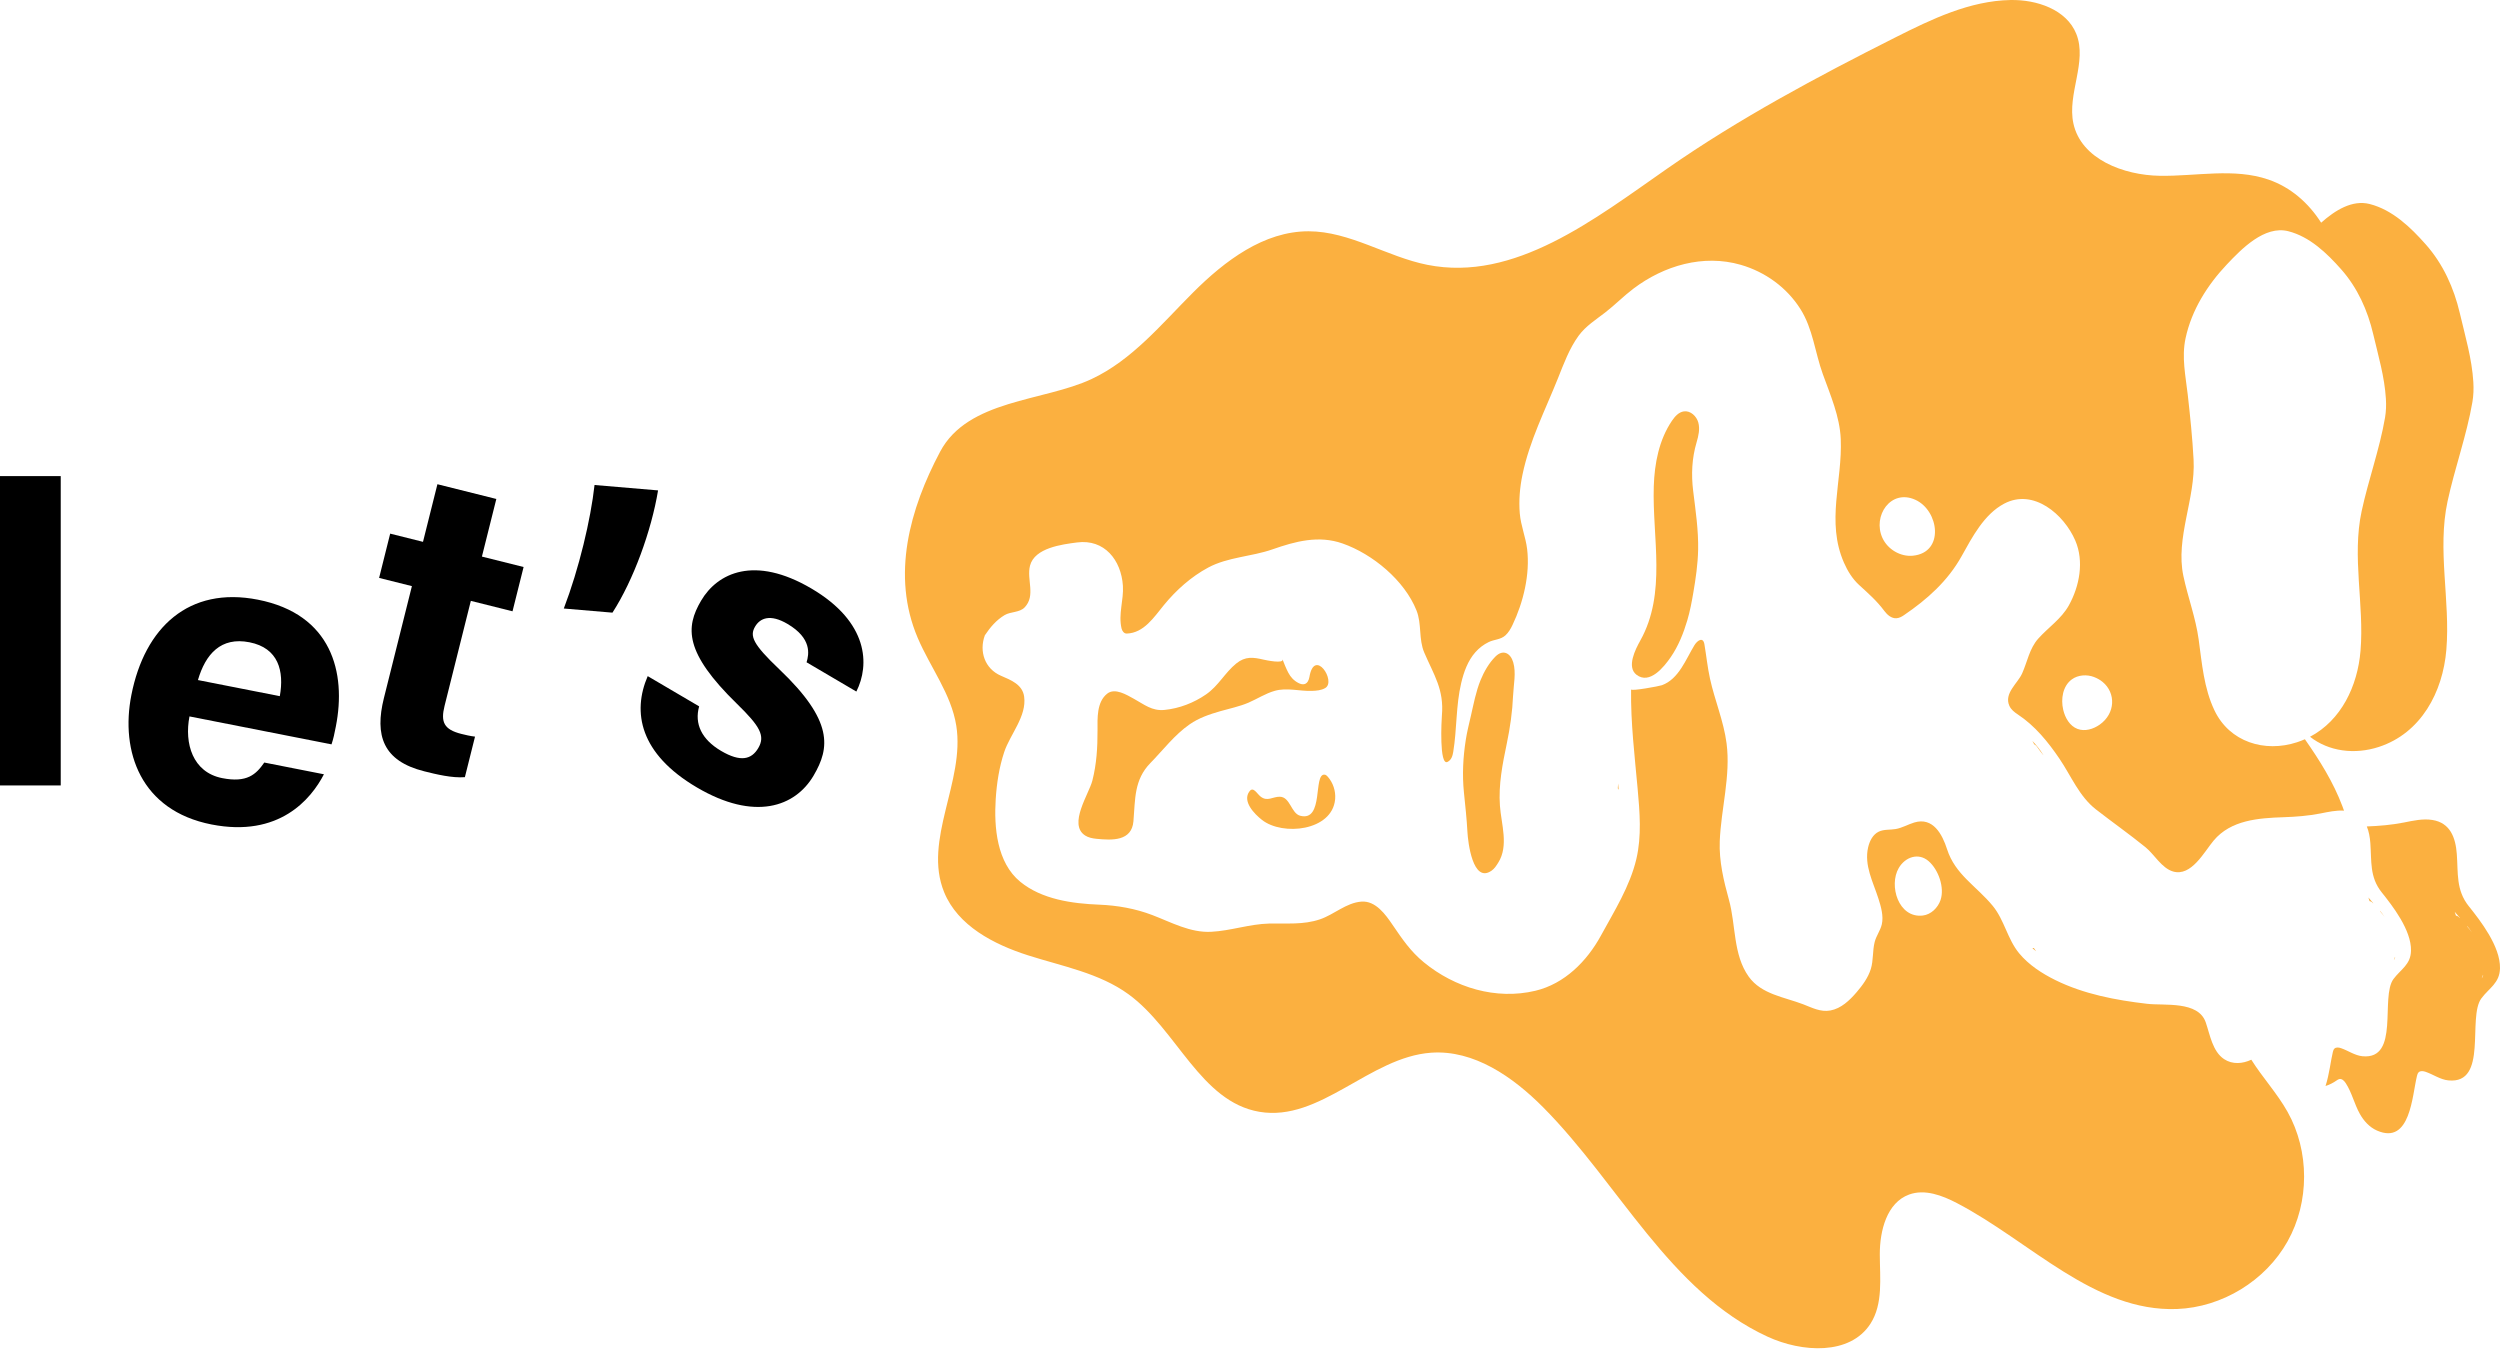
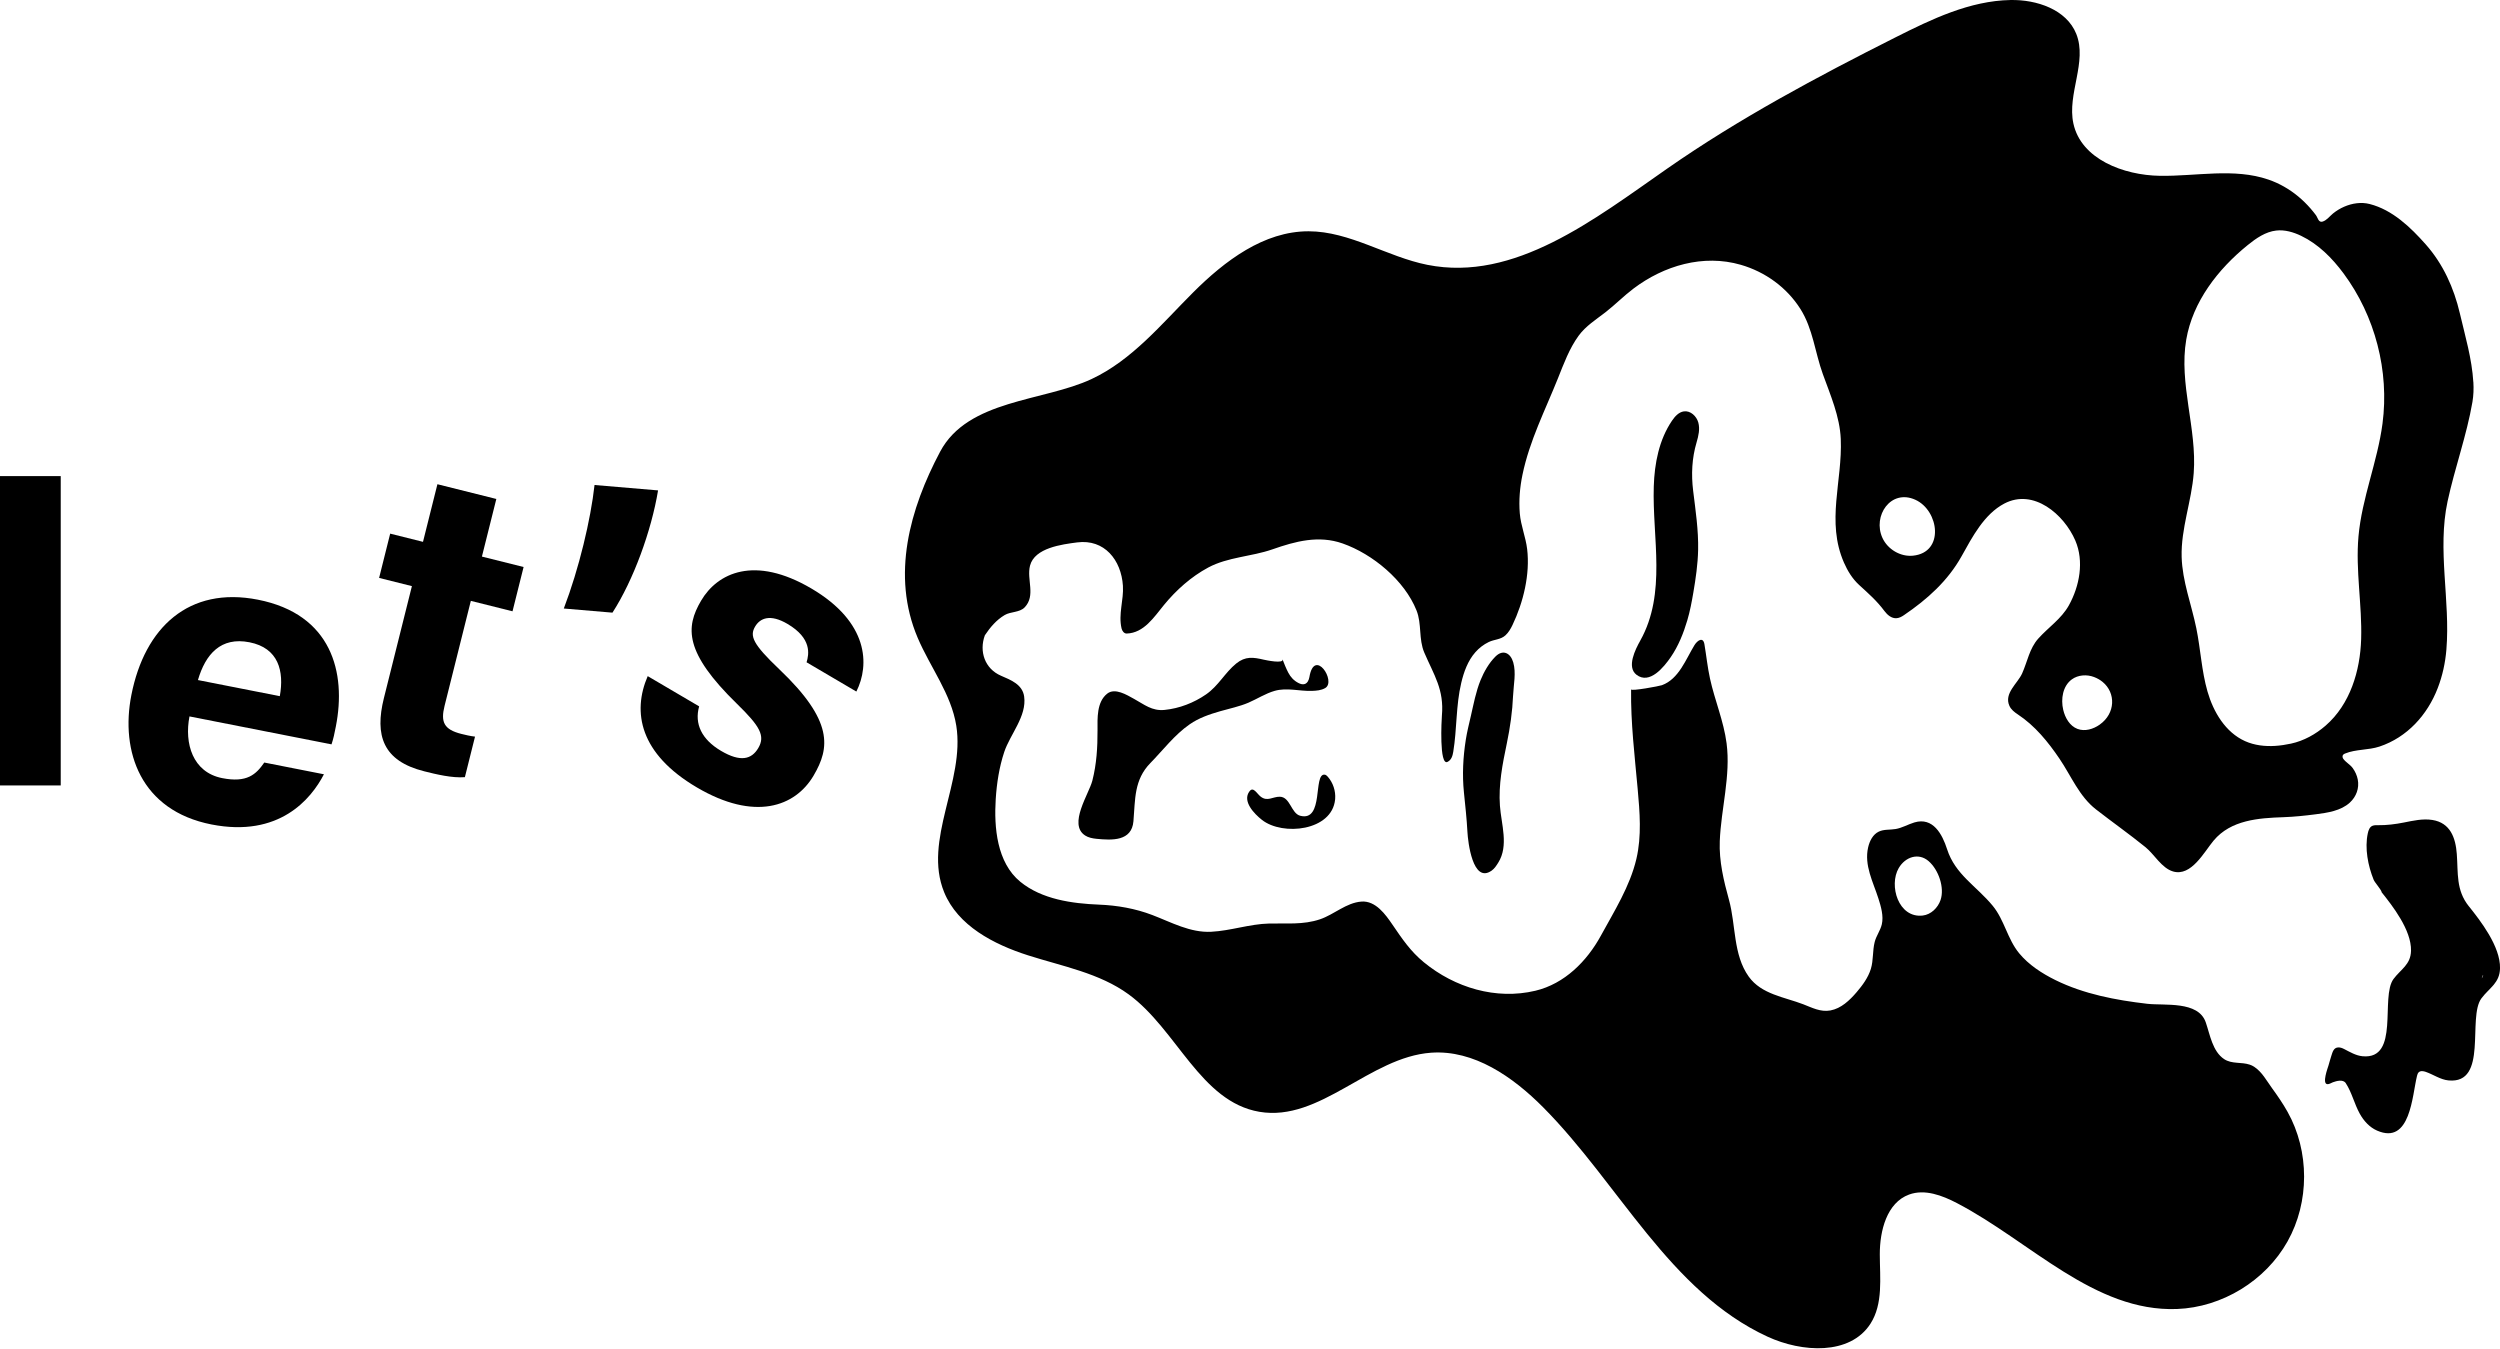
<svg xmlns="http://www.w3.org/2000/svg" id="Layer_1" viewBox="0 0 1735.65 936.06">
  <defs>
    <style>.cls-1{fill:#fbb040;}</style>
  </defs>
+   <path d="M0,545.3v-214.76H42.16v214.76H0Z" />
+   <path d="M131.55,497.37c-3.64,18.69,2.13,38.8,22.72,42.85,17.22,3.39,23.5-2.56,29.21-10.82l41.41,8.15c-8.9,17.25-31.12,44.07-78.07,34.84-49.21-9.68-63.33-50.68-55.61-89.88,9.22-46.87,39.86-75.61,87.85-66.17,51.32,10.1,61.46,50.65,54.12,87.95-.99,5.06-1.64,8.34-3.02,12.49l-98.61-19.4Zm62.71-14.05c3.13-17.45-.93-33.46-21.09-37.42-19.82-3.9-30.49,8.2-35.75,26.24l56.84,11.18Z" />
+   <path d="M270.9,370.48l22.77,5.7,10.01-40,40.9,10.23-10.01,40,28.94,7.24-7.69,30.75-28.94-7.24-18.24,72.91c-2.8,11.21-.47,16.42,11.72,19.47,2.27,.57,6.26,1.53,9.43,1.87l-7.04,28.14c-8.81,.72-19.95-1.99-28.2-4.06-28.82-7.21-34.48-25-28.02-50.85l19.44-77.72-22.77-5.7,7.69-30.75Z" />
+   <path d="M391.42,422.48c10.58-27.63,18.74-62.05,21.34-85.76l44.11,3.74c-4.63,27.99-17.03,62.19-31.66,84.88l-33.8-2.87Z" />
+   <path d="M485.39,490.39c-3.4,12.07,1.69,22.97,15.25,30.94,13.42,7.89,21.14,5.95,25.81-2,4.96-8.43,1.26-15.05-14.83-30.72-36.57-35.68-35.78-53.04-24.89-71.56,11.34-19.29,37.01-31.74,76.61-8.46,39.82,23.41,40.51,53.08,31.19,71.53l-34.56-20.32c1.68-5.53,3.84-16.6-13.25-26.65-12.02-7.07-19.03-4.03-22.5,1.88-3.84,6.53-1.62,12.08,16.77,29.58,37.81,35.94,35.18,54.6,23.86,73.84-12.78,21.74-40.95,31.8-80.97,8.27-39.85-23.43-45-52.34-34.2-77.31l35.71,20.99Z" />
  <g>
-     <path d="M0,545.3v-214.76H42.16v214.76H0Z" />
-     <path d="M131.55,497.37c-3.64,18.69,2.13,38.8,22.72,42.85,17.22,3.39,23.5-2.56,29.21-10.82l41.41,8.15c-8.9,17.25-31.12,44.07-78.07,34.84-49.21-9.68-63.33-50.68-55.61-89.88,9.22-46.87,39.86-75.61,87.85-66.17,51.32,10.1,61.46,50.65,54.12,87.95-.99,5.06-1.64,8.34-3.02,12.49l-98.61-19.4Zm62.71-14.05c3.13-17.45-.93-33.46-21.09-37.42-19.82-3.9-30.49,8.2-35.75,26.24l56.84,11.18Z" />
-     <path d="M270.9,370.48l22.77,5.7,10.01-40,40.9,10.23-10.01,40,28.94,7.24-7.69,30.75-28.94-7.24-18.24,72.91c-2.8,11.21-.47,16.42,11.72,19.47,2.27,.57,6.26,1.53,9.43,1.87l-7.04,28.14c-8.81,.72-19.95-1.99-28.2-4.06-28.82-7.21-34.48-25-28.02-50.85l19.44-77.72-22.77-5.7,7.69-30.75Z" />
-     <path d="M391.42,422.48c10.58-27.63,18.74-62.05,21.34-85.76l44.11,3.74c-4.63,27.99-17.03,62.19-31.66,84.88l-33.8-2.87Z" />
-     <path d="M485.39,490.39c-3.4,12.07,1.69,22.97,15.25,30.94s21.14,5.95,25.81-2c4.96-8.43,1.26-15.05-14.83-30.72-36.57-35.68-35.78-53.04-24.89-71.56,11.34-19.29,37.01-31.74,76.61-8.46,39.82,23.41,40.51,53.08,31.19,71.53l-34.56-20.32c1.68-5.53,3.84-16.6-13.25-26.65-12.02-7.07-19.03-4.03-22.5,1.88-3.84,6.53-1.62,12.08,16.77,29.58,37.81,35.94,35.18,54.6,23.86,73.84-12.78,21.74-40.95,31.8-80.97,8.27-39.85-23.43-45-52.34-34.2-77.31l35.71,20.99Z" />
-   </g>
-   <g>
-     <path class="cls-1" d="M1123.17,547.34c.25,.3,.47,.62,.64,.98v-.03c-.16-1.45-.28-2.9-.41-4.36l-.24,3.41Z" />
-     <path class="cls-1" d="M1562.98,735.72c-6,2.83-13.04,3.44-18.84-.39-8.12-5.36-9.83-17.02-12.8-25.58-5.22-15.04-28.61-11.44-40.69-12.85-21.71-2.52-43.94-6.72-63.68-16.46-9.28-4.58-18.54-10.57-25.18-18.63-8.12-9.85-10.23-23.09-18.32-32.92-11.28-13.72-26.04-21.66-31.7-39.31-3.32-10.37-9.76-22.48-22.74-18.56-4.39,1.33-8.43,3.77-12.94,4.55-3.92,.68-8.13,.09-11.72,1.8-4.12,1.96-6.39,6.5-7.41,10.94-2.85,12.44,3.44,23.95,7.12,35.45,1.77,5.52,3.74,12.23,2.37,18.04-1.02,4.3-3.83,7.86-4.94,12.19-1.57,6.15-.8,12.64-2.66,18.7-1.86,6.05-5.78,11.37-9.84,16.12-4.91,5.74-10.78,11.34-18.21,12.72-6.87,1.27-12.71-1.91-18.91-4.29-13.12-5.03-29-6.91-37.8-19.16-10.95-15.24-8.9-35.85-13.72-53.26-3.67-13.27-6.96-26.94-6.41-40.81,.89-22.52,7.67-45.35,4.73-67.95-2-15.44-8.23-29.85-11.53-44.99-1.72-7.88-2.52-15.88-3.86-23.81-.92-5.41-4.93-2.56-6.91,.66-6.01,9.8-10.82,23.5-22.59,27.8-1.83,.67-21.42,4.3-21.41,2.9-.29,23.25,2.47,45.87,4.56,69.01,1.46,16.11,2.86,32.81-.89,48.72-4.49,19.06-15.35,36.24-24.64,53.26-9.72,17.79-25.22,33.41-45.47,38.24-27.38,6.52-55.94-2.14-77.4-19.74-9.31-7.63-15.08-16.25-21.74-26.01-4.87-7.15-11.72-16.85-21.59-16.15-10.57,.76-18.99,8.97-28.78,12.29-11.74,3.98-23.26,2.65-35.37,2.95-13.59,.34-26.64,5.02-40.19,5.72-14.5,.76-27.73-6.6-40.87-11.62-11.82-4.52-24.37-6.72-36.99-7.22-18.67-.74-39.72-3.65-54.66-15.87-16.33-13.35-18.31-37.83-17.08-57.35,.7-11.05,2.42-22.25,5.92-32.78,4.07-12.24,15.73-24.8,13.82-38.48-1.17-8.4-9.22-11.47-16.11-14.45-11.22-4.85-15.28-16.9-11.17-28.07,3.69-5.53,7.98-10.63,13.76-14.05,4.17-2.47,10.33-1.67,13.84-5.31,7.9-8.19,1.29-19.38,3.75-28.97,3.18-12.42,22.28-14.78,32.67-16.14,19.02-2.5,30.68,12.28,31.83,30.12,.64,9.88-3.29,19.62-.94,29.62,.41,1.76,1.75,3.57,3.56,3.52,11.98-.35,19.06-11.53,25.87-19.82,8.5-10.36,18.88-19.65,30.74-26.01,13.69-7.34,30.01-7.53,44.53-12.61,16.06-5.62,32.1-9.94,48.73-4.11,20.93,7.34,43.01,25.64,51.33,46.48,3.78,9.46,1.37,19.9,5.41,29.3,6.76,15.71,13.83,25.68,12.23,43.67-.25,2.83-1.97,35.15,3.9,32.2,2.71-1.36,3.51-4.15,3.98-6.98,2.61-15.85,1.8-32.09,5.53-47.81,1.8-7.61,4.56-15.38,9.81-21.33,2.61-2.97,5.72-5.35,9.28-7.08,3.91-1.9,8.32-1.61,11.66-4.7,2.12-1.96,3.6-4.52,4.85-7.13,7.54-15.78,12.26-35.22,10.17-52.7-1-8.4-4.4-16.24-5.11-24.81-.74-8.99,.04-18.03,1.87-26.85,4.92-23.69,15.76-44.75,24.65-66.98,4.02-10.06,7.89-20.65,14.32-29.48,4.94-6.77,12.01-11.16,18.53-16.21,6.75-5.23,12.74-11.37,19.56-16.52,21.19-16,48.45-24.05,74.48-16.53,17.01,4.92,31.96,15.72,41.45,30.73,8.65,13.68,10.11,30.13,15.51,45.09,5.24,14.53,11.81,29.46,12.47,45.12,1.25,29.32-10.27,57.3,2.22,85.84,2.52,5.76,5.88,11.24,10.51,15.49,6.6,6.05,12.28,10.97,17.63,18.16,1.99,2.67,4.88,5.11,8.21,4.95,1.92-.09,3.7-1.04,5.29-2.13,16.23-11.03,30.47-23.78,40.05-40.97,7.4-13.27,15.58-29.09,29.58-36.48,20.39-10.76,41.54,7.53,49.34,25.63,6.22,14.43,2.95,31.65-4.46,45.01-5.2,9.37-14.26,15.26-21.26,23.09-6.13,6.85-7.54,16.05-11.2,24.19-3.14,6.98-12.76,13.8-8.82,22.51,1.15,2.55,3.46,4.36,5.79,5.9,11.96,7.88,21.06,19.11,29.02,30.85,8.02,11.84,13.65,26.06,25.23,35.08,11.41,8.88,23.24,17.21,34.47,26.31,6.14,4.97,11.2,14.52,19.13,16.83,12.65,3.69,21.6-13.66,28.14-21.46,11.99-14.32,31.19-15.64,48.54-16.23,8.72-.3,17.07-.93,25.65-2.61,5.34-1.05,10.86-2.31,16.33-1.94-.37-1.05-.74-2.1-1.14-3.14-6.3-16.66-15.73-31.77-26.02-46.45-1.77,.78-3.6,1.49-5.5,2.11-22.39,7.32-46.83-.13-57.3-22.19-7.31-15.4-8.66-32.49-10.94-49.14-2.08-15.15-7.46-29.24-10.62-44.13-5.62-26.46,8.52-53.8,7.09-80.7-.8-15.08-2.36-30.11-4.05-45.11-1.49-13.14-4.36-26-1.53-39.2,4.18-19.55,15.1-36.9,28.7-51.29,10.11-10.7,26.14-27.25,42.65-23.04,14.87,3.79,26.78,15.26,36.66,26.41,11.35,12.82,18.4,28.46,22.28,45.04,3.48,14.86,7.89,29.62,8.81,44.93,.26,4.38,.13,8.73-.6,13-3.72,21.77-11.57,43.26-16.24,64.95-6.86,31.82,1.87,64.79-.78,96.94-2.02,24.5-13.39,48.29-35.06,59.71,12.98,10.18,30.92,12.56,47.78,7.05,29.31-9.58,44.44-38.06,46.87-67.51,2.82-34.15-6.45-69.17,.83-102.98,4.96-23.04,13.3-45.87,17.26-69,.77-4.53,.92-9.15,.64-13.81-.98-16.27-5.67-31.95-9.36-47.73-4.12-17.61-11.61-34.23-23.67-47.84-10.49-11.85-23.14-24.03-38.94-28.05-12.1-3.08-23.97,4.34-33.69,12.97-8.75-13.71-21.11-24.62-36.6-29.94-23.92-8.22-50.08-2.23-75.36-2.62-25.29-.39-54.69-11.6-60.04-36.32-4.45-20.53,9.8-42.74,1.99-62.25C1434.67,6.59,1414.03-.33,1395.83,.01c-28.27,.53-54.71,13.24-79.96,25.97-54.4,27.41-108.32,56.19-158.31,91.01-50.6,35.24-106.1,78.94-166.58,66.88-28.14-5.61-53.76-23.24-82.45-23.3-31.07-.06-58.21,20.51-80.2,42.47-21.98,21.96-42.37,46.95-70.51,60.12-33.39,15.63-85.82,14.06-105.14,50.45-21.03,39.62-34.04,85.83-15.56,129.21,8.74,20.52,23.29,38.98,26.79,61,6.15,38.69-23.23,79.31-8.44,115.58,9.49,23.26,34.32,36.21,58.25,43.85,23.93,7.64,49.6,12.3,69.89,27.12,33.48,24.47,49.85,74.53,90.73,81.51,42.14,7.2,76.61-38.02,119.26-41.03,29.68-2.1,56.75,16.77,77.72,37.88,52.8,53.17,87.8,127.91,155.85,159.28,23.81,10.97,57.2,13.06,71.4-8.98,8.91-13.84,6.54-31.7,6.5-48.15-.04-16.46,4.88-35.89,20.33-41.55,10.89-3.99,22.95,.57,33.24,5.94,50.92,26.57,95.36,75.68,152.76,73.52,31.31-1.18,61.43-19.59,76.75-46.92s15.33-62.63,.01-89.96c-7.19-12.83-17.36-23.79-25.17-36.21Zm-109.16-265.68c2.29,.87,4.27,2.03,5.94,3.4,9.29,7.63,8.96,21.85-1.98,29.61-4.47,3.17-10.37,4.95-15.49,2.99-5.35-2.05-8.57-7.66-9.88-13.24-1.78-7.56-.3-16.58,5.99-21.14,4.36-3.16,10.39-3.55,15.42-1.63Zm-124.1-123.07c16.5,7.48,20.44,36.58-1.62,38.83-8.69,.88-17.58-4.4-21.21-12.34-6.98-15.27,5.79-34.21,22.83-26.49Zm17.53,277.87c-1.86,5.45-6.62,10.1-12.35,10.78-16.9,1.99-23.77-20.88-16.66-33.01,4.5-7.67,13.68-10.86,20.72-4.75,6.95,6.04,11.18,18.47,8.28,26.98Z" />
-     <path class="cls-1" d="M1414.07,518.27c.78,1.08,1.56,2.16,2.34,3.25,.7,.93,1.43,1.84,2.18,2.74h.06c-2.17-3.56-4.73-6.85-7.62-9.81,.39,.75,.78,1.51,1.19,2.24,.69,.33,1.33,.85,1.86,1.58Z" />
-     <path class="cls-1" d="M1179.08,293.4c-1.21-4.48-5.47-8.46-10.06-7.79-3.57,.52-6.21,3.52-8.24,6.5-8.97,13.23-12.13,29.61-12.63,45.58-1.12,35.67,9.07,74.07-9.38,107.06-3.41,6.11-9.57,18.28-2.68,23.66,9.17,7.17,19.2-5.45,23.82-12.16,5.32-7.72,8.87-16.64,11.52-25.59,1.87-6.31,3.08-12.8,4.19-19.29,1.66-9.77,3.11-19.61,3.32-29.53,.29-13.77-1.78-27.45-3.45-41.07-1.39-11.42-.88-22.67,2.39-33.69,1.32-4.45,2.41-9.21,1.2-13.69Z" />
-     <path class="cls-1" d="M1411,658.29c.47,.43,.95,.84,1.45,1.25,.37,.3,.76,.57,1.14,.86l-1.58-2.26c-.33,.1-.67,.14-1.01,.16Z" />
-     <path class="cls-1" d="M1050.48,482.89c.31-7.49,2.23-15.63,.11-23.01-1.85-6.45-7.05-9.31-12.32-4.11-4.47,4.41-8,10.59-10.36,16.39-3.25,7.99-4.82,16.54-6.75,24.92-1.27,5.49-2.63,10.89-3.51,16.47-1.91,12.09-2.55,24.43-1.3,36.62,.93,9.13,1.94,18.26,2.43,27.42,.35,6.57,3.59,36.21,16.82,26.84,1.97-1.39,3.3-3.49,4.58-5.54,7.39-11.78,2.08-26.68,1.16-39.47-1.06-14.64,1.79-28.92,4.77-43.22,2.28-10.96,3.9-22.12,4.36-33.32Z" />
-     <path class="cls-1" d="M1652.42,632.35c.05,.19,.11,.38,.16,.57,1.03,1.17,1.98,2.39,2.86,3.66-.88-1.46-1.89-2.87-3.02-4.22Z" />
-     <path class="cls-1" d="M1662.56,664.72c-.19,.62-.39,1.23-.61,1.84,.16-.23,.31-.46,.44-.7,.22-.41,.39-.83,.52-1.27-.12,.05-.23,.09-.35,.14Z" />
-     <path class="cls-1" d="M1647.29,626.9s.07,.09,.11,.14c.09,0,.18,0,.27,0-1.16-1.29-2.31-2.59-3.39-3.93,.27,.83,.53,1.66,.8,2.49,.85,.16,1.63,.58,2.21,1.3Z" />
-     <path class="cls-1" d="M1713.99,629.16c-8.96-11.22-7.34-22.92-8.33-36.24-.83-11.27-4.48-21.68-16.99-23.66-6.61-1.05-13.33,.52-19.8,1.79-8.6,1.69-16.99,2.38-25.69,2.72,1.44,3.46,2.16,7.46,2.46,11.59,.93,12.54-.59,23.55,7.84,34.11,7.4,9.26,20.71,26.22,20.39,40.59-.22,9.68-7.05,12.78-12.15,19.61-9.34,12.5,4.63,56.15-21.53,53.64-5.29-.51-9.84-3.86-14.87-5.59-1.52-.53-3.4-.83-4.58,.26-.64,.6-.91,1.48-1.12,2.33-1.44,5.76-2.44,15.53-5.1,23.66,2.75-.88,5.38-2.21,7.72-3.86,.59-.41,1.19-.83,1.9-.97,1.83-.35,3.39,1.28,4.41,2.84,4.26,6.52,5.94,14.4,9.72,21.21,2.76,4.98,6.78,9.44,11.99,11.72,23.26,10.2,24.37-24.43,27.76-38.01,.23-.9,.51-1.84,1.19-2.48,1.25-1.17,3.25-.84,4.86-.28,5.34,1.85,10.17,5.4,15.8,5.94,27.79,2.67,12.95-43.7,22.87-56.98,5.42-7.25,12.68-10.54,12.91-20.83,.34-15.26-13.8-33.28-21.66-43.12Zm-6.47,8.05s-.07-.1-.11-.15c-.61-.77-1.45-1.21-2.35-1.38-.28-.88-.57-1.77-.85-2.65,1.15,1.43,2.36,2.81,3.6,4.18-.1,0-.19,0-.29,0Zm5.51,6.23c-.06-.2-.11-.4-.17-.6,1.2,1.44,2.27,2.94,3.21,4.49-.93-1.34-1.94-2.64-3.03-3.89Zm9.95,35.75c.23-.65,.45-1.3,.65-1.95,.13-.05,.25-.09,.37-.14-.14,.47-.32,.92-.55,1.35-.14,.26-.3,.51-.47,.75Z" />
-     <path class="cls-1" d="M876.08,569.19c14.49,11.4,48.72,7.63,50.83-14.12,.01-.14,.03-.27,.04-.41,.43-5.54-1.45-11.22-5.11-15.4-.6-.69-1.33-1.38-2.24-1.46-8.07-.73-.24,32.88-16.92,28.55-6.31-1.64-6.91-13.07-14.14-13.21-4.95-.09-8.6,3.61-13.32-.09-2.67-2.09-5.08-7.16-7.71-3.72-5.34,6.98,3.45,15.82,8.57,19.85Z" />
-     <path class="cls-1" d="M753.27,580c2.35,1.54,5.21,2.08,8.01,2.36,10.69,1.06,24.44,1.77,25.62-12.19,1.3-15.34,.35-28.75,11.8-40.46,8.89-9.09,16.7-19.53,27.25-26.85,6.42-4.46,13.77-6.96,21.3-9.12,6.46-1.86,13.33-3.25,19.49-5.89,6.05-2.6,11.86-6.42,18.23-8.22,8.45-2.4,17.13,.29,25.69,.03,3.2-.1,6.52-.33,9.36-1.96,7.99-4.59-7.49-28.28-10.97-7.6-.34,1.99-1.29,4.15-3.21,4.79-1.42,.48-2.99-.01-4.33-.69-3.21-1.61-5.47-4.08-7.11-7.2-1.57-2.99-2.81-6.21-4.05-9.35,1.34,3.42-11.68,.64-12.92,.35-7.28-1.71-12.8-2.52-19.16,2.64-7.85,6.37-12.33,15.51-20.96,21.46-8.51,5.87-18.48,9.73-28.79,10.77-8.78,.88-14.09-3.77-21.25-7.69-4.99-2.73-13.21-7.9-18.63-3.57-7.31,5.85-6.7,17.01-6.67,25.42,.04,11.87-.64,23.38-3.59,34.94-2.36,9.23-16.9,30.31-5.09,38.03Z" />
+     <path d="M1717.13,265.26c-.98-16.27-5.67-31.95-9.36-47.73-4.12-17.61-11.61-34.23-23.67-47.84-10.49-11.85-23.14-24.03-38.94-28.05-5.89-1.5-12.19-.53-17.7,1.87-2.78,1.21-5.4,2.8-7.75,4.71-2.28,1.86-4.25,4.63-7.11,5.59-2.99,1-3.46-2.72-4.74-4.42-1.18-1.58-2.43-3.12-3.72-4.61-2.63-3.02-5.5-5.84-8.58-8.4-6.14-5.09-13.14-9.11-20.69-11.7-23.92-8.22-50.08-2.23-75.36-2.62-25.29-.39-54.69-11.6-60.04-36.32-4.45-20.53,9.8-42.74,1.99-62.25C1434.67,6.59,1414.03-.33,1395.83,.01c-28.27,.53-54.71,13.24-79.96,25.97-54.4,27.41-108.32,56.19-158.31,91.01-50.6,35.24-106.1,78.94-166.58,66.88-28.14-5.61-53.76-23.24-82.45-23.3-31.07-.06-58.21,20.51-80.2,42.47-21.98,21.96-42.37,46.95-70.51,60.12-33.39,15.63-85.82,14.06-105.14,50.45-21.03,39.62-34.04,85.83-15.56,129.21,8.74,20.52,23.29,38.98,26.79,61,6.15,38.69-23.23,79.31-8.44,115.58,9.49,23.26,34.32,36.21,58.25,43.85,23.93,7.64,49.6,12.3,69.89,27.12,33.48,24.47,49.85,74.53,90.73,81.51,42.14,7.2,76.61-38.02,119.26-41.03,29.68-2.1,56.75,16.77,77.72,37.88,52.8,53.17,87.8,127.91,155.85,159.28,23.81,10.97,57.2,13.06,71.4-8.98,8.91-13.84,6.54-31.7,6.5-48.15-.04-16.46,4.88-35.89,20.33-41.55,10.89-3.99,22.95,.57,33.24,5.94,50.92,26.57,95.36,75.68,152.76,73.52,31.31-1.18,61.43-19.59,76.75-46.92s15.33-62.63,.01-89.96c-3.21-5.73-6.94-11.16-10.8-16.47-3.74-5.14-6.95-11.28-12.41-14.84-.98-.64-2-1.11-3.05-1.46-5.81-1.96-12.42-.31-17.75-3.83-8.12-5.36-9.83-17.02-12.8-25.58-5.22-15.04-28.61-11.44-40.69-12.85-21.71-2.52-43.94-6.72-63.68-16.46-9.28-4.58-18.54-10.57-25.18-18.63-8.12-9.85-10.23-23.09-18.32-32.92-11.28-13.72-26.04-21.66-31.7-39.31-3.32-10.37-9.76-22.48-22.74-18.56-4.39,1.33-8.43,3.77-12.94,4.55-3.92,.68-8.13,.09-11.72,1.8-4.12,1.96-6.39,6.5-7.41,10.94-2.85,12.44,3.44,23.95,7.12,35.45,1.77,5.52,3.74,12.23,2.37,18.04-1.02,4.3-3.83,7.86-4.94,12.19-1.57,6.15-.8,12.64-2.66,18.7-1.86,6.05-5.78,11.37-9.84,16.12-4.91,5.74-10.78,11.34-18.21,12.72-6.87,1.27-12.71-1.91-18.91-4.29-13.12-5.03-29-6.91-37.8-19.16-10.95-15.24-8.9-35.85-13.72-53.26-3.67-13.27-6.96-26.94-6.41-40.81,.89-22.52,7.67-45.35,4.73-67.95-2-15.44-8.23-29.85-11.53-44.99-1.72-7.88-2.52-15.88-3.86-23.81-.92-5.41-4.93-2.56-6.91,.66-6.01,9.8-10.82,23.5-22.59,27.8-1.83,.67-21.42,4.3-21.41,2.9-.29,23.25,2.47,45.87,4.56,69.01,1.46,16.11,2.86,32.81-.89,48.72-4.49,19.06-15.35,36.24-24.64,53.26-9.72,17.79-25.22,33.41-45.47,38.24-27.38,6.52-55.94-2.14-77.4-19.74-9.31-7.63-15.08-16.25-21.74-26.01-4.87-7.15-11.72-16.85-21.59-16.15-10.57,.76-18.99,8.97-28.78,12.29-11.74,3.98-23.26,2.65-35.37,2.95-13.59,.34-26.64,5.02-40.19,5.72-14.5,.76-27.73-6.6-40.87-11.62-11.82-4.52-24.37-6.72-36.99-7.22-18.67-.74-39.72-3.65-54.66-15.87-16.33-13.35-18.31-37.83-17.08-57.35,.7-11.05,2.42-22.25,5.92-32.78,4.07-12.24,15.73-24.8,13.82-38.48-1.17-8.4-9.22-11.47-16.11-14.45-11.22-4.85-15.28-16.9-11.17-28.07,3.69-5.53,7.98-10.63,13.76-14.05,4.17-2.47,10.33-1.67,13.84-5.31,7.9-8.19,1.29-19.38,3.75-28.97,3.18-12.42,22.28-14.78,32.67-16.14,19.02-2.5,30.68,12.28,31.83,30.12,.64,9.88-3.29,19.62-.94,29.62,.41,1.76,1.75,3.57,3.56,3.52,11.98-.35,19.06-11.53,25.87-19.82,8.5-10.36,18.88-19.65,30.74-26.01,13.69-7.34,30.01-7.53,44.53-12.61,16.06-5.62,32.1-9.94,48.73-4.11,20.93,7.34,43.01,25.64,51.33,46.48,3.78,9.46,1.37,19.9,5.41,29.3,6.76,15.71,13.83,25.68,12.23,43.67-.25,2.83-1.97,35.15,3.9,32.2,2.71-1.36,3.51-4.15,3.98-6.98,2.61-15.85,1.8-32.09,5.53-47.81,1.8-7.61,4.56-15.38,9.81-21.33,2.61-2.97,5.72-5.35,9.28-7.08,3.91-1.9,8.32-1.61,11.66-4.7,2.12-1.96,3.6-4.52,4.85-7.13,7.54-15.78,12.26-35.22,10.17-52.7-1-8.4-4.4-16.24-5.11-24.81-.74-8.99,.04-18.03,1.87-26.85,4.92-23.69,15.76-44.75,24.65-66.98,4.02-10.06,7.89-20.65,14.32-29.48,4.94-6.77,12.01-11.16,18.53-16.21,6.75-5.23,12.74-11.37,19.56-16.52,21.19-16,48.45-24.05,74.48-16.53,17.01,4.92,31.96,15.72,41.45,30.73,8.65,13.68,10.11,30.13,15.51,45.09,5.24,14.53,11.81,29.46,12.47,45.12,1.25,29.32-10.27,57.3,2.22,85.84,2.52,5.76,5.88,11.24,10.51,15.49,6.6,6.05,12.28,10.97,17.63,18.16,1.99,2.67,4.88,5.11,8.21,4.95,1.92-.09,3.7-1.04,5.29-2.13,16.23-11.03,30.47-23.78,40.05-40.97,7.4-13.27,15.58-29.09,29.58-36.48,20.39-10.76,41.54,7.53,49.34,25.63,6.22,14.43,2.95,31.65-4.46,45.01-5.2,9.37-14.26,15.26-21.26,23.09-6.13,6.85-7.54,16.05-11.2,24.19-3.14,6.98-12.76,13.8-8.82,22.51,1.15,2.55,3.46,4.36,5.79,5.9,11.96,7.88,21.06,19.11,29.02,30.85,8.02,11.84,13.65,26.06,25.23,35.08,11.41,8.88,23.24,17.21,34.47,26.31,6.14,4.97,11.2,14.52,19.13,16.83,12.65,3.69,21.6-13.66,28.14-21.46,11.99-14.32,31.19-15.64,48.54-16.23,7.5-.26,14.96-1.06,22.4-2.02,8.11-1.05,17.37-2.37,23.64-8.13,4.46-4.1,6.63-9.98,5.49-15.98-.56-2.9-1.83-5.65-3.56-8.03s-4.81-3.97-6.5-6.36c-.56-.79-.75-1.93-.19-2.71,.34-.48,.89-.75,1.43-.97,7.53-3.08,16.13-2.25,23.89-4.83,19.2-6.38,33.27-21.96,40.43-40.58,3.31-8.54,5.27-17.6,6.02-26.72,2.82-34.15-6.45-69.17,.83-102.98,4.96-23.04,13.3-45.87,17.26-69,.77-4.53,.92-9.15,.64-13.81Zm-398.88,337.35c4.5-7.67,13.68-10.86,20.72-4.75,6.95,6.04,11.18,18.47,8.28,26.98-1.86,5.45-6.62,10.1-12.35,10.78-16.9,1.99-23.77-20.88-16.66-33.01Zm9.86-216.82c-8.69,.88-17.58-4.4-21.21-12.34-6.98-15.27,5.79-34.21,22.83-26.49,16.5,7.48,20.44,36.58-1.62,38.83Zm129.67,117.26c-4.47,3.17-10.37,4.95-15.49,2.99-5.35-2.05-8.57-7.66-9.88-13.24-1.78-7.56-.3-16.58,5.99-21.14,4.36-3.16,10.39-3.55,15.42-1.63,2.29,.87,4.27,2.03,5.94,3.4,9.29,7.63,8.96,21.85-1.98,29.61Zm196.3-208.98c-3.48,26.5-14.31,51.71-16.68,78.33-2.11,23.71,2.58,47.53,1.85,71.32-.67,21.99-7.6,45.26-24.71,60.09-6.85,5.94-15.09,10.54-24,12.46-3.57,.77-7.2,1.33-10.85,1.57-7.16,.46-14.47-.35-21.06-3.31-13.56-6.09-21.94-20.15-26.05-34.43-4.11-14.28-4.78-29.31-7.75-43.87-3.37-16.56-9.73-32.67-10.2-49.56-.55-19.66,6.92-38.68,8.38-58.29,2.3-30.95-10.42-62.05-5.18-92.64,4.51-26.31,21.98-48.87,42.74-65.65,5.82-4.7,12.29-9.19,19.72-10.03,5.93-.67,11.91,1.08,17.29,3.67,11.94,5.73,21.55,15.44,29.44,26.07,21.94,29.56,31.86,67.77,27.06,104.27Z" />
+     <path d="M1179.08,293.4c-1.21-4.48-5.47-8.46-10.06-7.79-3.57,.52-6.21,3.52-8.24,6.5-8.97,13.23-12.13,29.61-12.63,45.58-1.12,35.67,9.07,74.07-9.38,107.06-3.41,6.11-9.57,18.28-2.68,23.66,9.17,7.17,19.2-5.45,23.82-12.16,5.32-7.72,8.87-16.64,11.52-25.59,1.87-6.31,3.08-12.8,4.19-19.29,1.66-9.77,3.11-19.61,3.32-29.53,.29-13.77-1.78-27.45-3.45-41.07-1.39-11.42-.88-22.67,2.39-33.69,1.32-4.45,2.41-9.21,1.2-13.69Z" />
+     <path d="M1050.48,482.89c.31-7.49,2.23-15.63,.11-23.01-1.85-6.45-7.05-9.31-12.32-4.11-4.47,4.41-8,10.59-10.36,16.39-3.25,7.99-4.82,16.54-6.75,24.92-1.27,5.49-2.63,10.89-3.51,16.47-1.91,12.09-2.55,24.43-1.3,36.62,.93,9.13,1.94,18.26,2.43,27.42,.35,6.57,3.59,36.21,16.82,26.84,1.97-1.39,3.3-3.49,4.58-5.54,7.39-11.78,2.08-26.68,1.16-39.47-1.06-14.64,1.79-28.92,4.77-43.22,2.28-10.96,3.9-22.12,4.36-33.32Z" />
+     <path d="M1713.99,629.16c-8.96-11.22-7.34-22.92-8.33-36.24-.83-11.27-4.48-21.68-16.99-23.66-6.61-1.05-13.33,.52-19.8,1.79-5.89,1.16-11.82,1.93-17.84,1.85-1.27-.02-2.56-.06-3.76,.36-2.17,.76-2.96,3.25-3.4,5.29-2.25,10.42,.14,22.54,4.08,32.27,.79,1.94,5.54,7.16,5.54,8.65,7.4,9.26,20.71,26.22,20.39,40.59-.22,9.68-7.05,12.78-12.15,19.61-9.34,12.5,4.63,56.15-21.53,53.64-4.64-.45-8.75-2.96-12.81-5.03-1.26-.64-2.63-1.16-4.04-1.1-3.23,.14-3.94,3.22-4.77,5.75-.75,2.28-1.35,4.61-2.04,6.91-.53,1.76-4.59,12.58-.74,12.86,1.32,.1,2.61-.88,3.8-1.31,2.53-.92,7.11-2.24,8.97,.6,4.26,6.52,5.94,14.4,9.72,21.21,2.76,4.98,6.78,9.44,11.99,11.72,23.26,10.2,24.37-24.43,27.76-38.01,.23-.9,.51-1.84,1.19-2.48,1.25-1.17,3.25-.84,4.86-.28,5.34,1.85,10.17,5.4,15.8,5.94,27.79,2.67,12.95-43.7,22.87-56.98,5.42-7.25,12.68-10.54,12.91-20.83,.34-15.26-13.8-33.28-21.66-43.12Zm8.99,50.03c.23-.65,.45-1.3,.65-1.95,.13-.05,.25-.09,.37-.14-.14,.47-.32,.92-.55,1.35-.14,.26-.3,.51-.47,.75Z" />
+     <path d="M876.08,569.19c14.49,11.4,48.72,7.63,50.83-14.12,.01-.14,.03-.27,.04-.41,.43-5.54-1.45-11.22-5.11-15.4-.6-.69-1.33-1.38-2.24-1.46-8.07-.73-.24,32.88-16.92,28.55-6.31-1.64-6.91-13.07-14.14-13.21-4.95-.09-8.6,3.61-13.32-.09-2.67-2.09-5.08-7.16-7.71-3.72-5.34,6.98,3.45,15.82,8.57,19.85Z" />
+     <path d="M753.27,580c2.35,1.54,5.21,2.08,8.01,2.36,10.69,1.06,24.44,1.77,25.62-12.19,1.3-15.34,.35-28.75,11.8-40.46,8.89-9.09,16.7-19.53,27.25-26.85,6.42-4.46,13.77-6.96,21.3-9.12,6.46-1.86,13.33-3.25,19.49-5.89,6.05-2.6,11.86-6.42,18.23-8.22,8.45-2.4,17.13,.29,25.69,.03,3.2-.1,6.52-.33,9.36-1.96,7.99-4.59-7.49-28.28-10.97-7.6-.34,1.99-1.29,4.15-3.21,4.79-1.42,.48-2.99-.01-4.33-.69-3.21-1.61-5.47-4.08-7.11-7.2-1.57-2.99-2.81-6.21-4.05-9.35,1.34,3.42-11.68,.64-12.92,.35-7.28-1.71-12.8-2.52-19.16,2.64-7.85,6.37-12.33,15.51-20.96,21.46-8.51,5.87-18.48,9.73-28.79,10.77-8.78,.88-14.09-3.77-21.25-7.69-4.99-2.73-13.21-7.9-18.63-3.57-7.31,5.85-6.7,17.01-6.67,25.42,.04,11.87-.64,23.38-3.59,34.94-2.36,9.23-16.9,30.31-5.09,38.03Z" />
  </g>
</svg>
